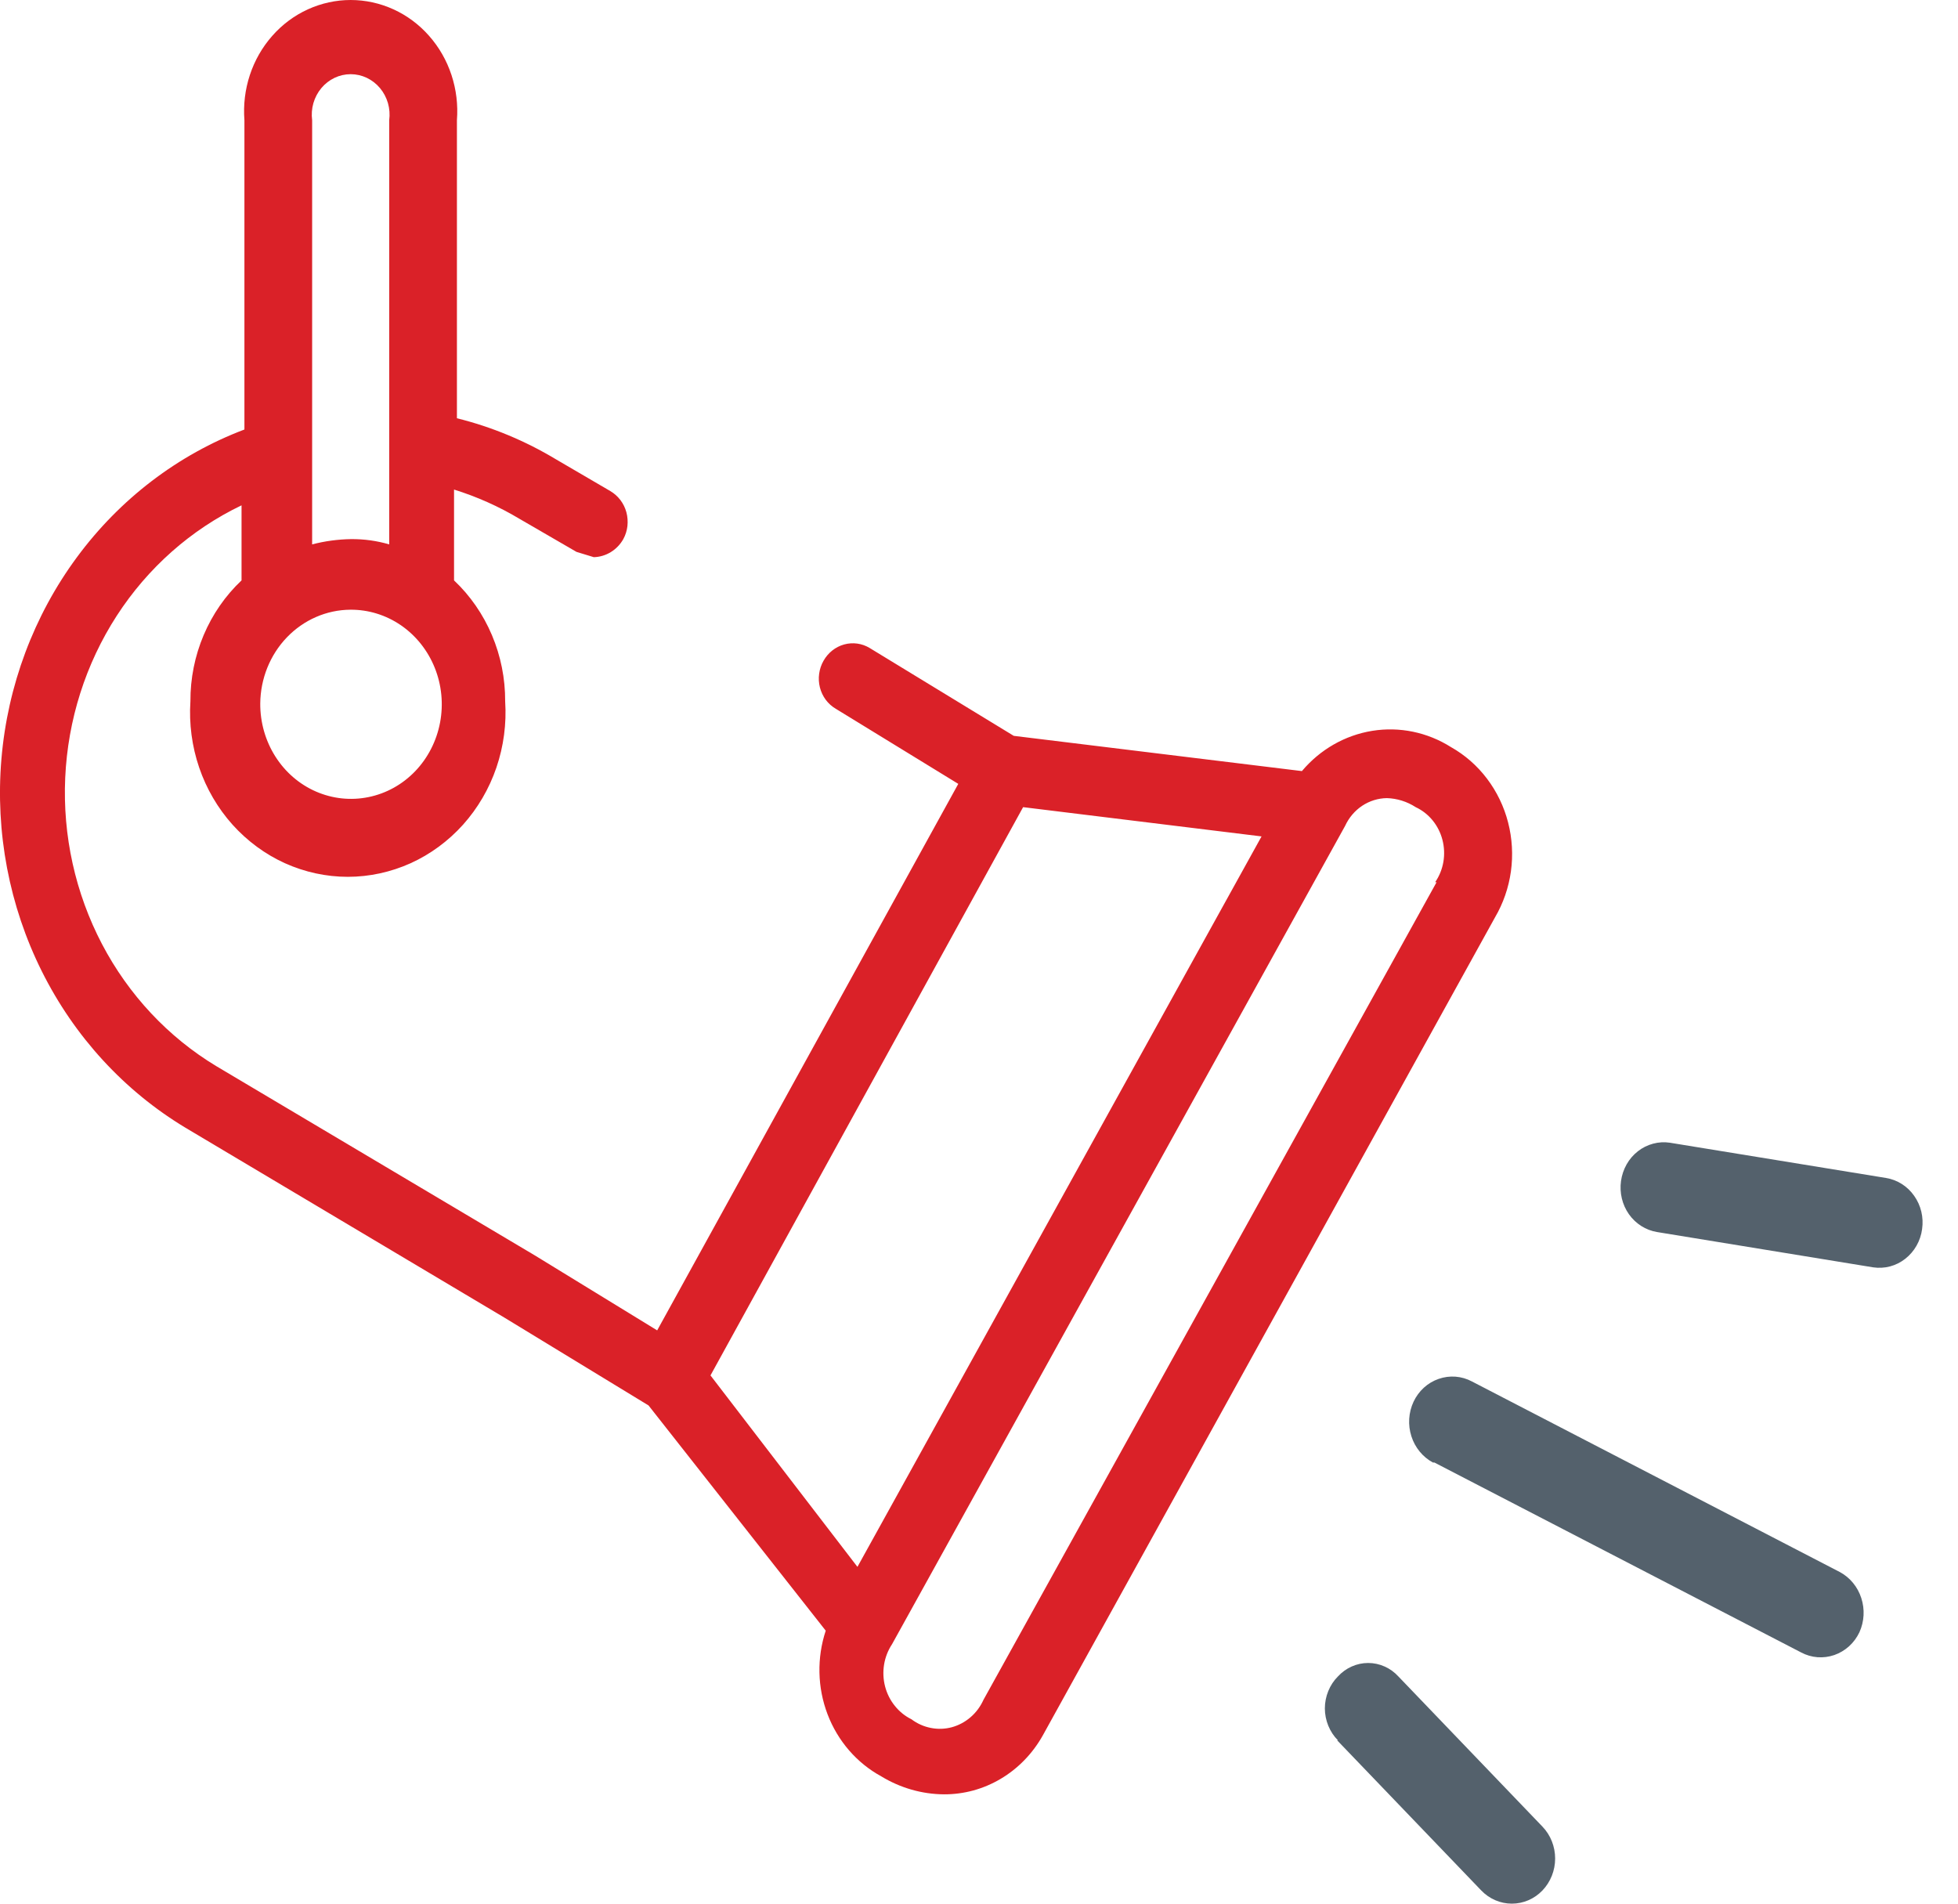
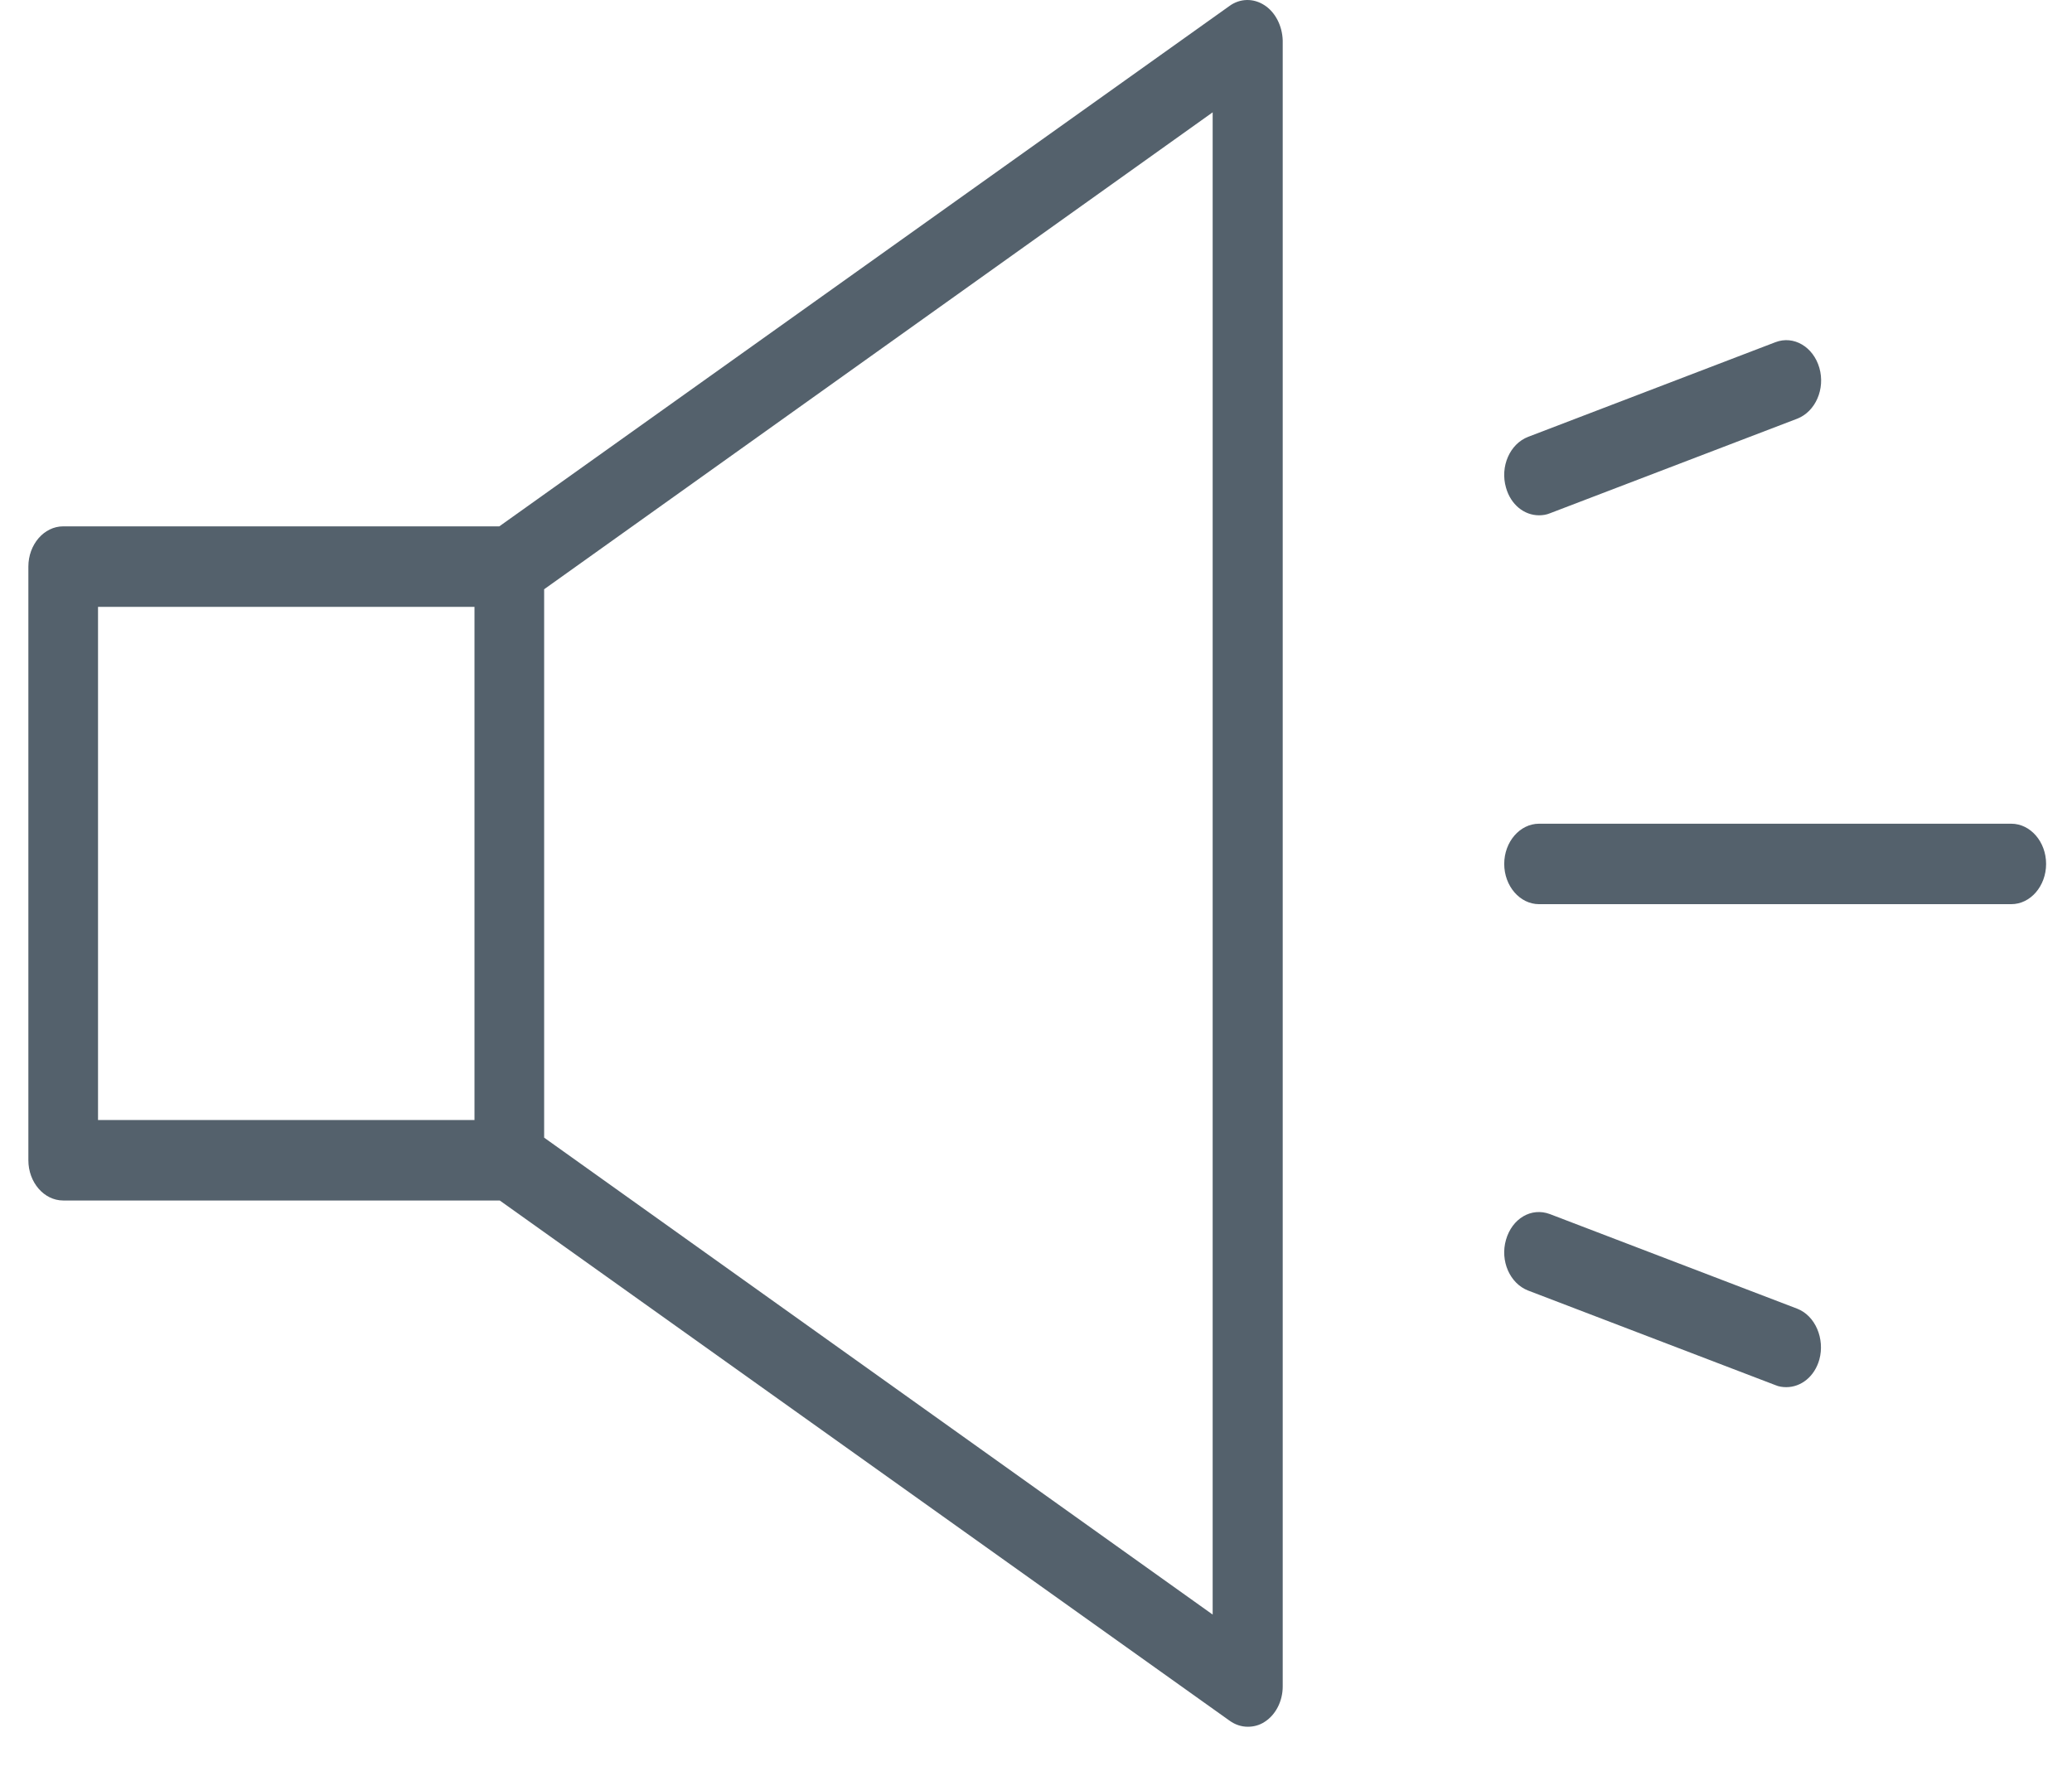
- <svg xmlns="http://www.w3.org/2000/svg" width="36" height="35" viewBox="0 0 36 35" fill="none">
-   <path d="M26.413 16.22L18.083 31.251C18.027 31.375 17.947 31.484 17.846 31.571C17.746 31.658 17.628 31.721 17.502 31.756C17.375 31.79 17.243 31.795 17.114 31.769C16.986 31.744 16.864 31.69 16.758 31.61C16.64 31.552 16.536 31.468 16.452 31.363C16.368 31.259 16.307 31.137 16.273 31.006C16.239 30.875 16.233 30.737 16.255 30.603C16.277 30.469 16.327 30.342 16.401 30.23L24.731 15.185C24.801 15.033 24.91 14.905 25.045 14.815C25.181 14.725 25.338 14.676 25.5 14.674C25.687 14.68 25.87 14.737 26.029 14.84C26.149 14.896 26.255 14.979 26.34 15.083C26.425 15.187 26.487 15.31 26.521 15.442C26.555 15.574 26.561 15.712 26.538 15.847C26.515 15.981 26.463 16.109 26.387 16.22H26.413ZM18.811 14.84L23.195 15.378L15.765 28.808L13.063 25.288L18.811 14.84ZM6.441 11.21C6.772 11.207 7.096 11.307 7.373 11.497C7.649 11.687 7.865 11.959 7.993 12.277C8.121 12.595 8.155 12.946 8.091 13.285C8.027 13.623 7.868 13.935 7.634 14.179C7.4 14.423 7.101 14.589 6.776 14.655C6.451 14.722 6.115 14.686 5.809 14.553C5.504 14.42 5.243 14.195 5.061 13.906C4.879 13.618 4.783 13.28 4.785 12.935C4.789 12.479 4.964 12.042 5.274 11.719C5.584 11.396 6.003 11.213 6.441 11.21ZM5.739 8.449V2.211C5.725 2.105 5.733 1.998 5.762 1.896C5.792 1.794 5.841 1.7 5.909 1.619C5.976 1.539 6.059 1.475 6.151 1.431C6.244 1.387 6.345 1.364 6.447 1.364C6.55 1.364 6.651 1.387 6.744 1.431C6.836 1.475 6.919 1.539 6.986 1.619C7.054 1.7 7.103 1.794 7.133 1.896C7.162 1.998 7.17 2.105 7.156 2.211V10.009C6.928 9.942 6.691 9.91 6.454 9.912C6.213 9.916 5.973 9.948 5.739 10.009V8.449ZM26.678 13.736C26.244 13.462 25.732 13.356 25.23 13.437C24.729 13.518 24.271 13.78 23.937 14.177L18.639 13.529L15.99 11.914C15.848 11.828 15.679 11.805 15.52 11.849C15.361 11.893 15.225 12.001 15.142 12.148C15.1 12.221 15.072 12.303 15.061 12.387C15.049 12.471 15.054 12.557 15.075 12.64C15.096 12.722 15.133 12.8 15.183 12.867C15.233 12.934 15.296 12.99 15.368 13.032L17.619 14.412L12.083 24.46L9.831 23.08L3.977 19.602C3.092 19.068 2.365 18.292 1.875 17.357C1.385 16.421 1.151 15.364 1.199 14.3C1.247 13.235 1.575 12.205 2.146 11.322C2.718 10.438 3.512 9.736 4.441 9.291V10.671C4.143 10.952 3.906 11.295 3.744 11.678C3.582 12.061 3.499 12.475 3.501 12.894C3.474 13.307 3.529 13.722 3.662 14.112C3.795 14.502 4.004 14.859 4.275 15.162C4.547 15.464 4.875 15.706 5.239 15.871C5.604 16.035 5.997 16.121 6.395 16.121C6.792 16.121 7.185 16.035 7.55 15.871C7.914 15.706 8.242 15.464 8.514 15.162C8.785 14.859 8.994 14.502 9.127 14.112C9.26 13.722 9.315 13.307 9.288 12.894C9.29 12.475 9.207 12.061 9.045 11.678C8.883 11.295 8.646 10.952 8.348 10.671V9.001C8.768 9.132 9.173 9.312 9.553 9.54L10.6 10.147L10.918 10.244C11.027 10.241 11.135 10.209 11.23 10.151C11.325 10.093 11.404 10.011 11.46 9.912C11.501 9.838 11.526 9.756 11.536 9.672C11.545 9.587 11.539 9.501 11.517 9.419C11.495 9.337 11.457 9.26 11.407 9.194C11.356 9.127 11.293 9.071 11.222 9.029L10.229 8.449C9.658 8.105 9.043 7.849 8.401 7.69V2.211C8.423 1.929 8.389 1.646 8.301 1.379C8.213 1.112 8.073 0.867 7.889 0.659C7.706 0.451 7.483 0.285 7.235 0.172C6.987 0.059 6.718 0 6.447 0C6.177 0 5.908 0.059 5.66 0.172C5.412 0.285 5.189 0.451 5.006 0.659C4.822 0.867 4.682 1.112 4.594 1.379C4.506 1.646 4.472 1.929 4.494 2.211V7.897C3.273 8.359 2.204 9.174 1.413 10.247C0.621 11.32 0.14 12.607 0.026 13.955C-0.088 15.303 0.17 16.657 0.769 17.858C1.368 19.059 2.284 20.056 3.408 20.733L9.275 24.226L11.924 25.84L15.182 29.981C15.017 30.481 15.028 31.026 15.215 31.517C15.402 32.009 15.753 32.414 16.202 32.659C16.552 32.872 16.949 32.987 17.354 32.99C17.721 32.992 18.081 32.894 18.399 32.705C18.718 32.516 18.983 32.243 19.169 31.914L27.486 16.869C27.638 16.61 27.738 16.322 27.78 16.021C27.821 15.721 27.804 15.415 27.728 15.121C27.653 14.828 27.52 14.554 27.34 14.316C27.16 14.078 26.934 13.88 26.678 13.736Z" fill="#DA2128" />
-   <path d="M24.585 31.997L27.234 34.757C27.384 34.913 27.586 35 27.797 35C28.008 35 28.211 34.913 28.36 34.757C28.509 34.601 28.593 34.39 28.593 34.17C28.593 33.95 28.509 33.739 28.36 33.584L25.711 30.823C25.64 30.745 25.553 30.682 25.458 30.64C25.362 30.597 25.259 30.575 25.155 30.575C25.051 30.575 24.948 30.597 24.852 30.64C24.757 30.682 24.671 30.745 24.599 30.823C24.523 30.899 24.463 30.99 24.422 31.091C24.381 31.192 24.359 31.3 24.359 31.41C24.359 31.519 24.381 31.628 24.422 31.729C24.463 31.829 24.523 31.921 24.599 31.997" fill="#54616C" />
-   <path d="M26.374 26.89L33.115 30.381C33.209 30.431 33.311 30.461 33.416 30.469C33.521 30.477 33.627 30.463 33.726 30.429C33.826 30.394 33.918 30.339 33.998 30.267C34.077 30.195 34.142 30.107 34.188 30.009C34.277 29.812 34.289 29.588 34.222 29.382C34.156 29.176 34.015 29.005 33.831 28.905L27.063 25.399C26.969 25.349 26.866 25.319 26.762 25.311C26.657 25.303 26.551 25.317 26.451 25.352C26.352 25.386 26.259 25.441 26.18 25.513C26.101 25.585 26.036 25.673 25.99 25.771C25.897 25.97 25.883 26.198 25.95 26.407C26.017 26.616 26.159 26.789 26.347 26.89" fill="#54616C" />
-   <path d="M30.467 22.652L34.44 23.301C34.543 23.316 34.649 23.311 34.75 23.284C34.852 23.257 34.947 23.209 35.03 23.144C35.114 23.078 35.185 22.996 35.238 22.902C35.291 22.809 35.326 22.705 35.34 22.597C35.371 22.381 35.319 22.162 35.194 21.986C35.071 21.81 34.885 21.692 34.678 21.658L30.705 21.01C30.602 20.994 30.496 21 30.395 21.027C30.293 21.054 30.198 21.101 30.114 21.167C30.031 21.232 29.96 21.314 29.907 21.408C29.854 21.502 29.819 21.606 29.804 21.714C29.774 21.929 29.826 22.149 29.95 22.325C30.074 22.5 30.26 22.618 30.467 22.652Z" fill="#54616C" />
+ <svg xmlns="http://www.w3.org/2000/svg" width="42" height="36" viewBox="0 0 42 36" fill="none">
+   <path d="M25.63 0.105C25.41 -0.038 25.136 -0.038 24.916 0.125L10.121 10.67H1.281C0.893 10.67 0.575 11.037 0.575 11.486V23.52C0.575 23.969 0.893 24.336 1.281 24.336H10.13L24.925 34.882C25.039 34.963 25.163 35.004 25.295 35.004C25.41 35.004 25.533 34.974 25.639 34.902C25.86 34.759 26.001 34.484 26.001 34.188V0.819C25.992 0.523 25.851 0.247 25.63 0.105ZM1.987 12.302H9.618V22.705H1.987V12.302ZM24.581 32.73L11.03 23.062V11.945L24.581 2.277V32.73Z" fill="#54616C" />
+   <path d="M40.769 16.698H31.197C30.809 16.698 30.491 17.065 30.491 17.513C30.491 17.962 30.809 18.329 31.197 18.329H40.769C41.158 18.329 41.475 17.962 41.475 17.513C41.475 17.065 41.158 16.698 40.769 16.698Z" fill="#54616C" />
+   <path d="M31.197 10.446C31.268 10.446 31.347 10.435 31.418 10.405L36.429 8.488C36.799 8.345 37.002 7.886 36.879 7.457C36.755 7.029 36.358 6.795 35.988 6.937L30.977 8.855C30.606 8.997 30.403 9.456 30.527 9.885C30.624 10.232 30.897 10.446 31.197 10.446Z" fill="#54616C" />
+   <path d="M36.429 26.529L31.418 24.612C31.038 24.469 30.65 24.703 30.527 25.132C30.403 25.56 30.606 26.019 30.977 26.162L35.988 28.079C36.058 28.11 36.138 28.12 36.208 28.12C36.508 28.12 36.782 27.906 36.879 27.559C36.993 27.141 36.799 26.672 36.429 26.529Z" fill="#54616C" />
</svg>
